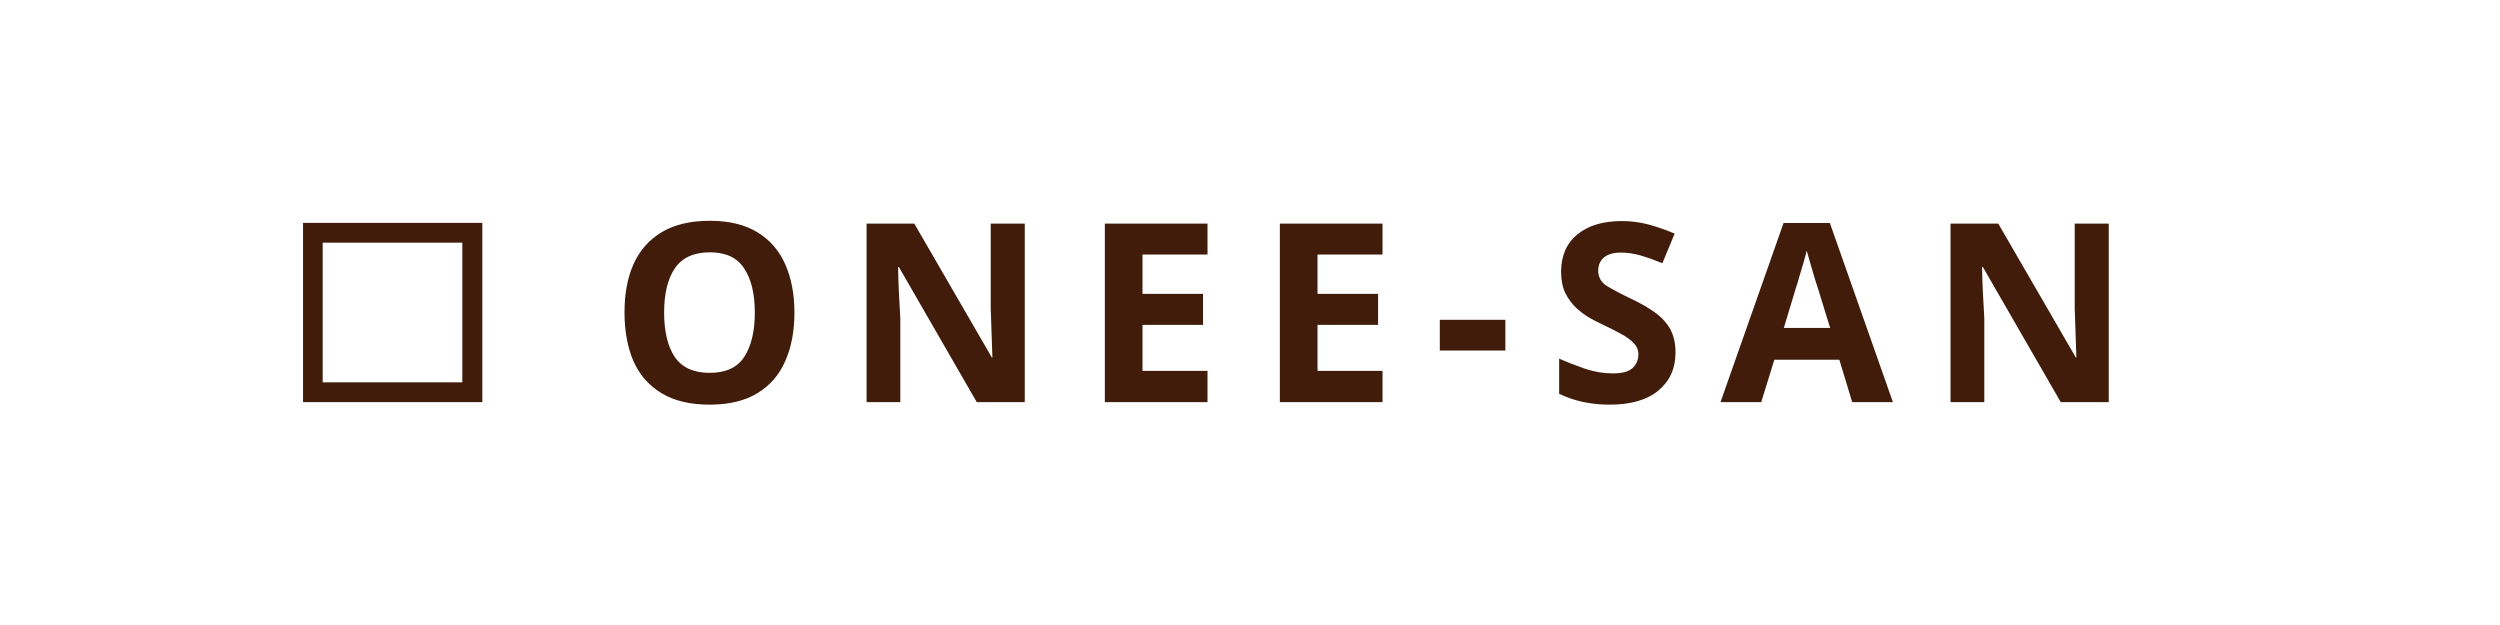
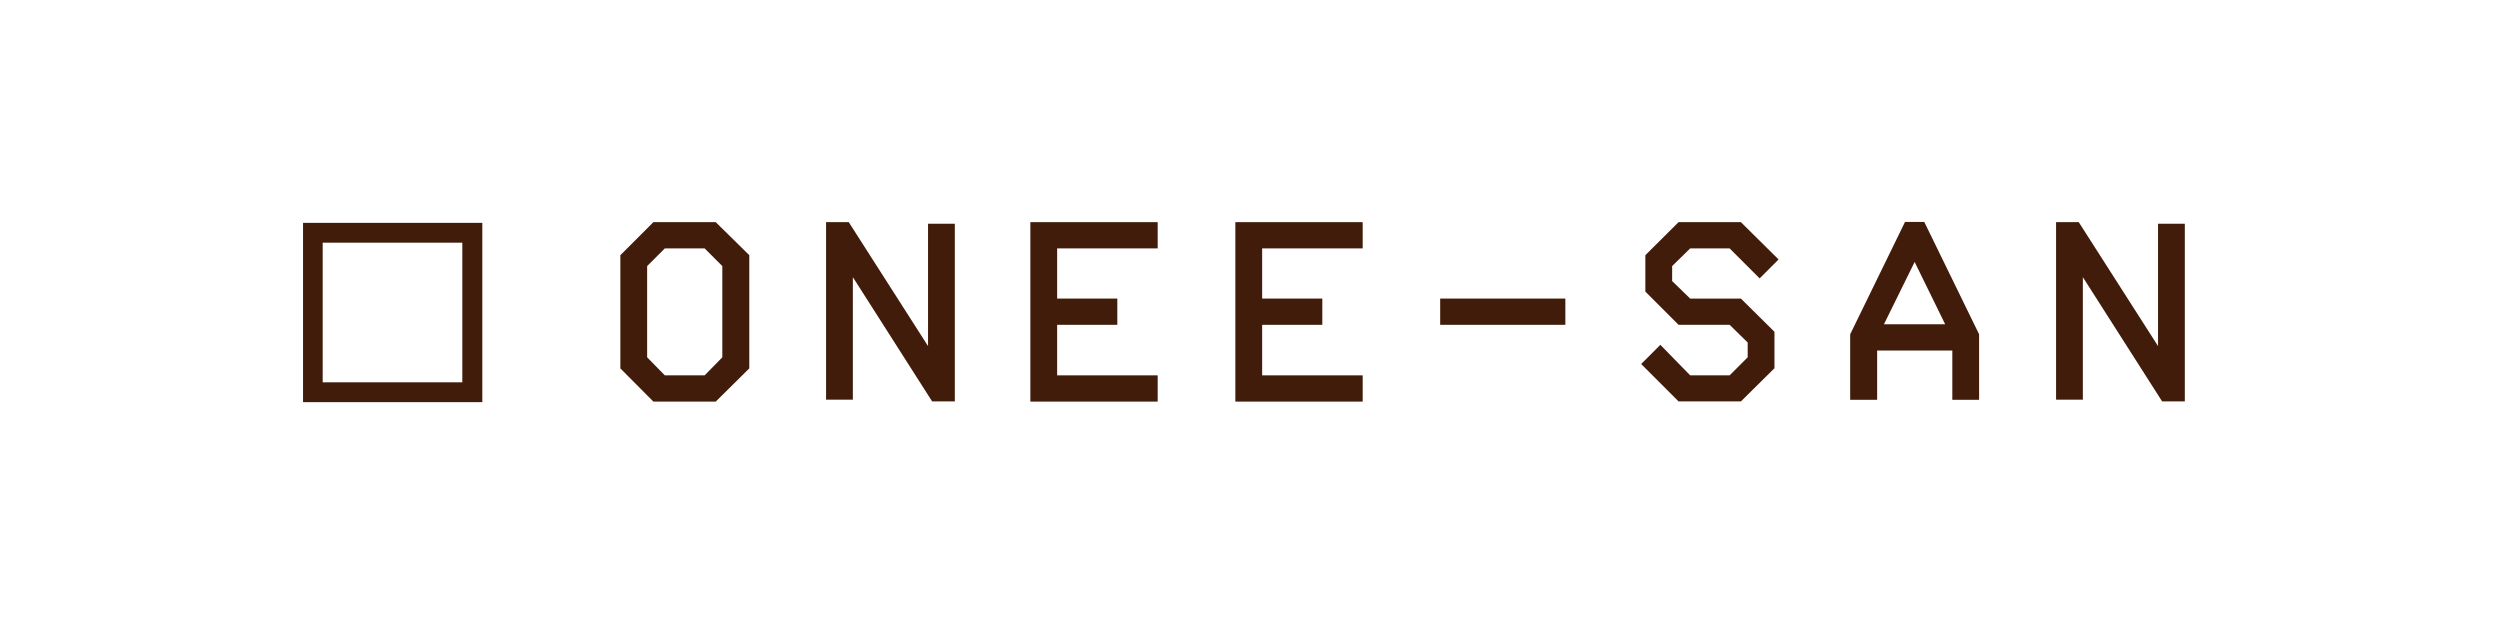
<svg xmlns="http://www.w3.org/2000/svg" id="Layer_1" data-name="Layer 1" viewBox="0 0 140 35">
  <defs>
    <style>
      .cls-1 {
-         font-family: FRAC-ExtraBold, FRAC;
-         font-size: 14px;
-         font-weight: 700;
-         letter-spacing: .14em;
-       }
- 
-       .cls-1, .cls-2 {
        fill: #411c0a;
      }
    </style>
  </defs>
-   <path class="cls-2" d="m16.97,12.48h10.04v10.04h-10.04s0-10.04,0-10.04Zm1.1,8.93h7.82v-7.82h-7.82v7.82Z" />
-   <text class="cls-1" transform="translate(34.16 22.52)">
-     <tspan x="0" y="0">ONEE-SAN</tspan>
-   </text>
+   <path class="cls-1" d="m16.97,12.48h10.04v10.04h-10.04v-10.04Zm1.1,8.93h7.82v-7.82h-7.82v7.82Z" />
+   <g>
+     <path class="cls-1" d="m34.74,20.63v-6.34l1.85-1.85h3.49l1.88,1.85v6.34l-1.88,1.86h-3.49l-1.85-1.86Zm1.5-.62l.99,1.01h2.23l.99-1.01v-5.11l-.99-.99h-2.23l-.99.99v5.11Z" />
+     <path class="cls-1" d="m46.26,22.39v-9.95h1.27l4.44,6.94v-6.85h1.5v9.95h-1.27l-4.44-6.96v6.86h-1.5Z" />
+     <path class="cls-1" d="m57.7,22.49v-10.05h7.13v1.47h-5.63v2.81h3.37v1.47h-3.37v2.83h5.63v1.47h-7.13Z" />
+     <path class="cls-1" d="m69.18,22.49v-10.05h7.13v1.47h-5.63v2.81h3.37v1.47h-3.37v2.83h5.63v1.47h-7.13Z" />
+     <path class="cls-1" d="m80.65,18.19v-1.47h7.01v1.47h-7.01Z" />
+     <path class="cls-1" d="m91.9,20.39l1.08-1.08,1.67,1.71h2.21l1.01-1.01v-.83l-1.01-.99h-2.86l-1.86-1.86v-2.04l1.86-1.85h3.49l2.11,2.09-1.06,1.06-1.68-1.68h-2.21l-1.01.99v.84l1.01.98h2.84l1.88,1.86v2.04l-1.88,1.86h-3.49l-2.1-2.1Z" />
+     <path class="cls-1" d="m103.61,22.39v-3.67l3.07-6.29h1.08l3.07,6.29v3.67h-1.5v-2.76h-4.21v2.76h-1.5Zm1.89-4.23h3.43l-1.71-3.49-1.72,3.49Z" />
+     <path class="cls-1" d="m115.14,22.39v-9.95h1.27l4.44,6.94v-6.85h1.5v9.95h-1.27l-4.44-6.96v6.86h-1.5Z" />
+   </g>
</svg>
